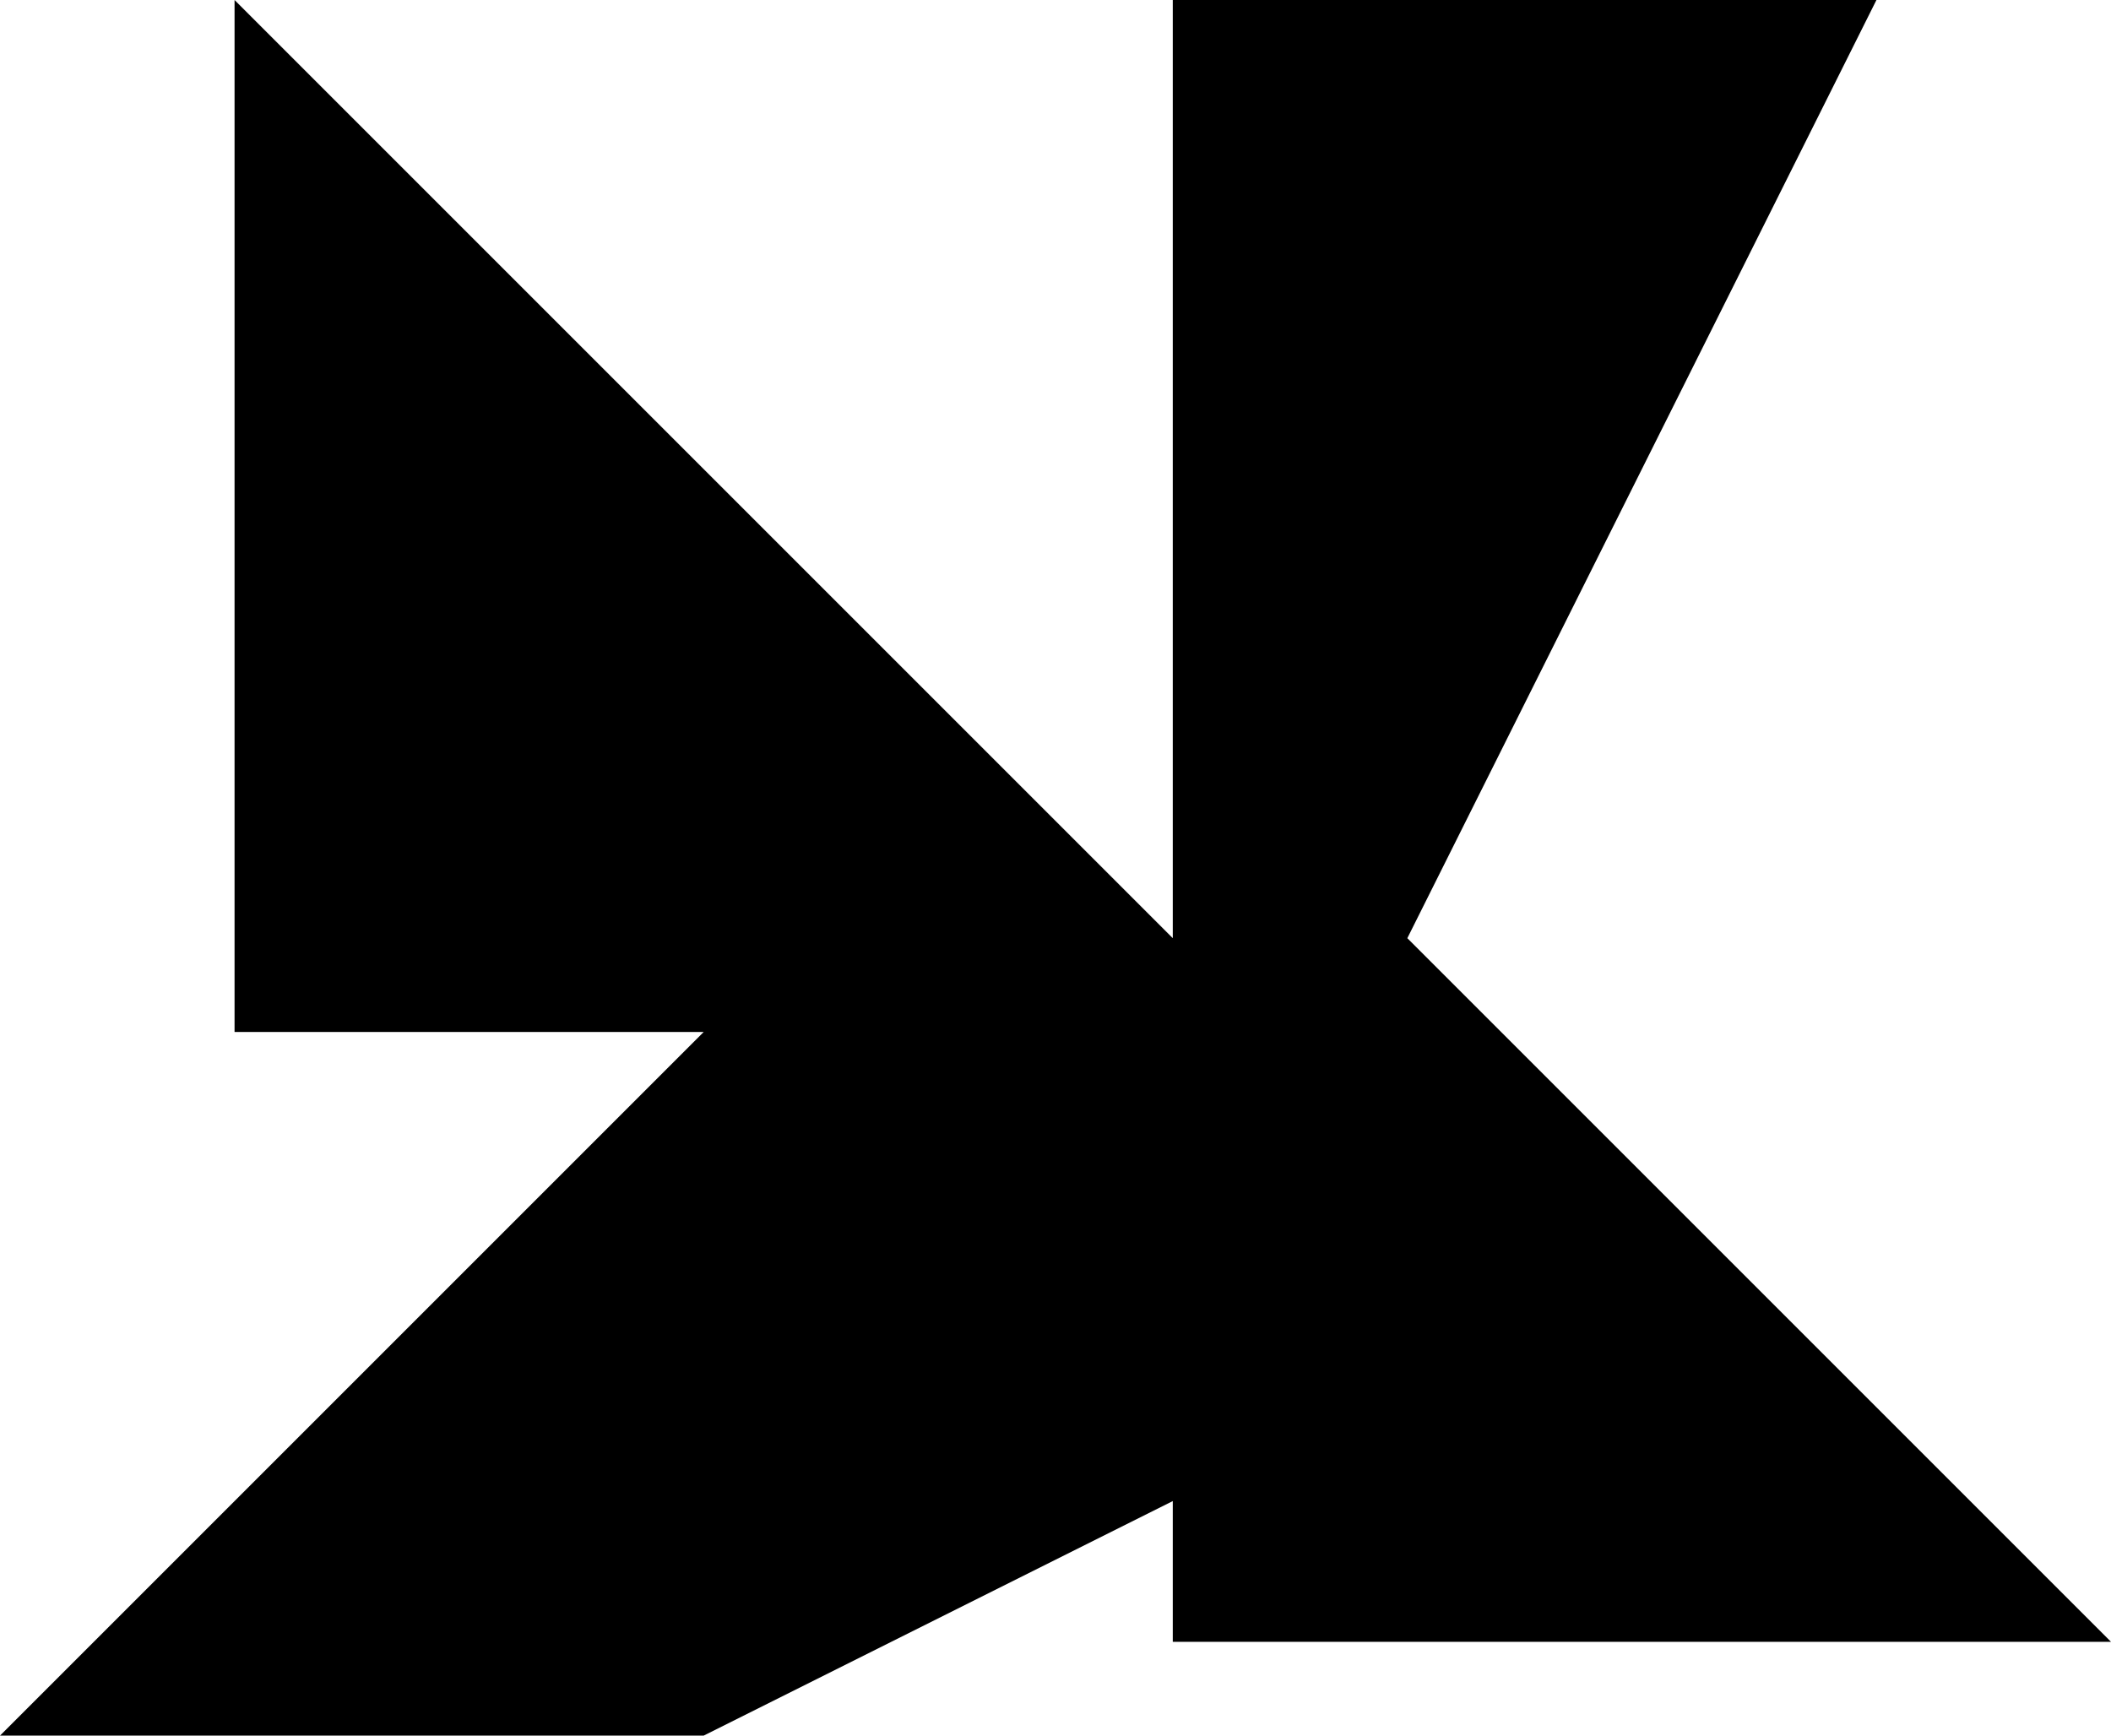
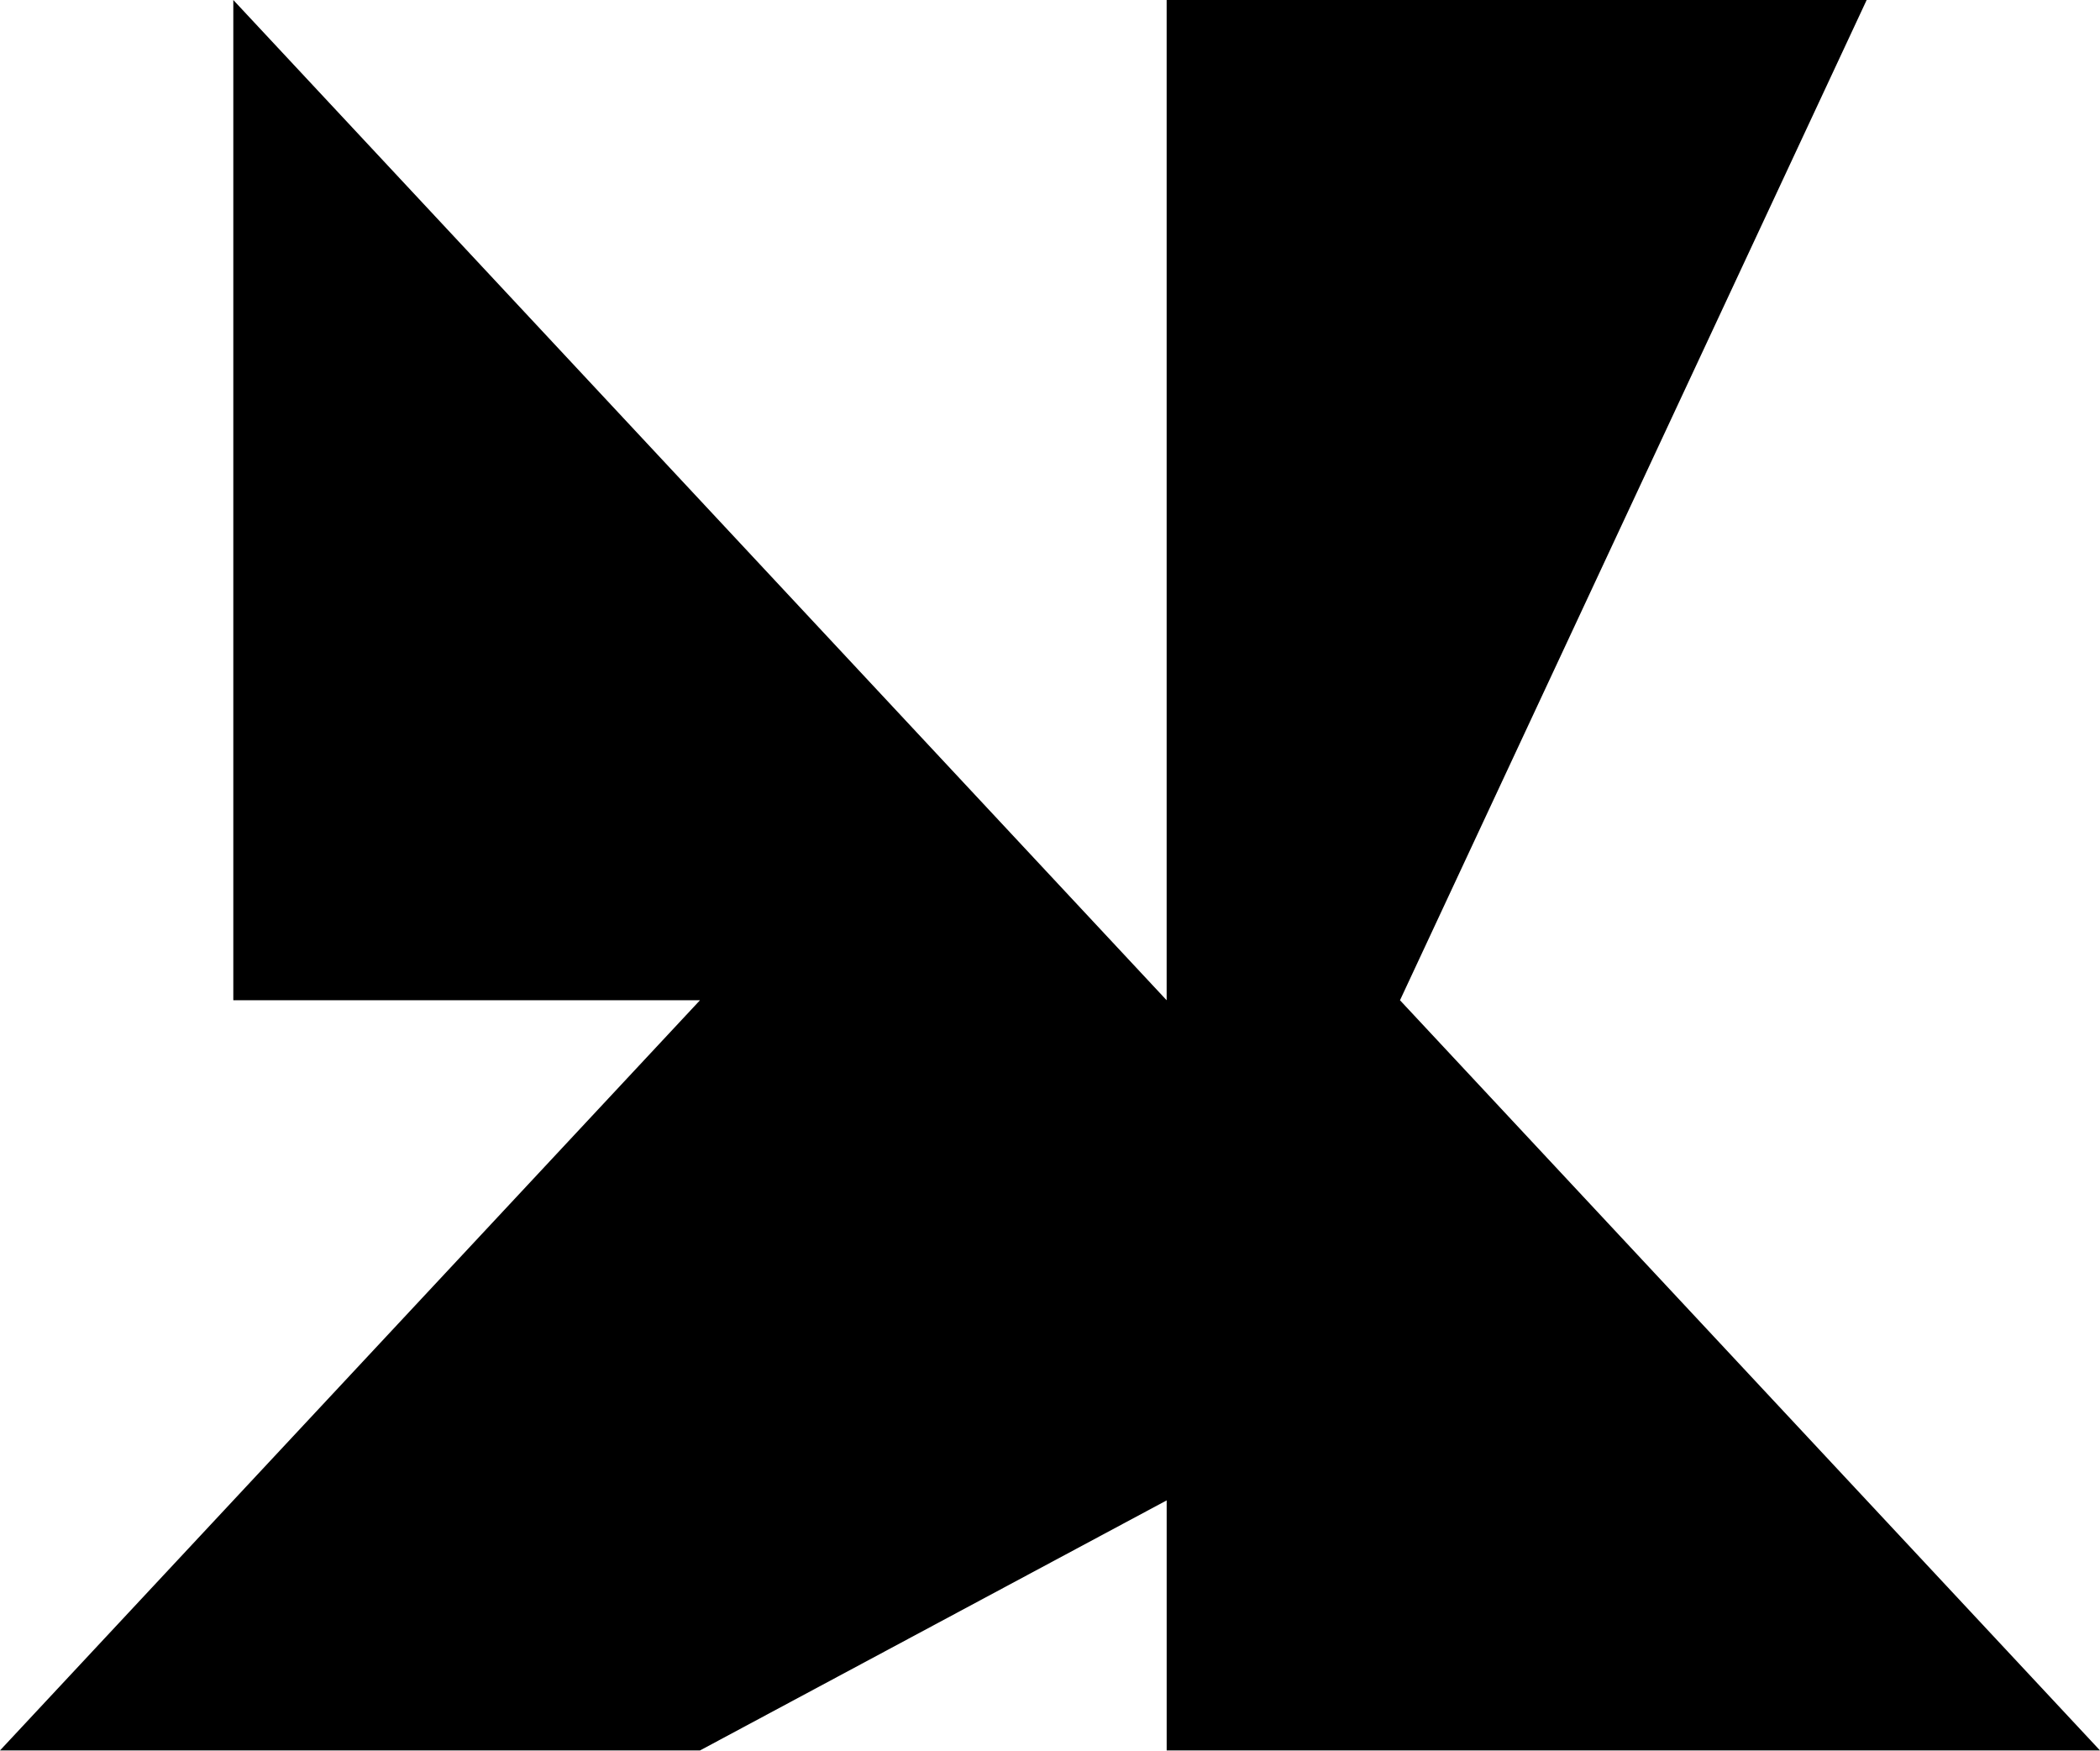
- <svg xmlns="http://www.w3.org/2000/svg" width="45mm" height="37mm" viewBox="0 0 45 37" version="1.1" id="svg4504">
+ <svg xmlns="http://www.w3.org/2000/svg" width="79.375mm" height="66.146mm" viewBox="0 0 79.375 66.146" version="1.1" id="svg4504">
  <defs id="defs4498" />
-   <g id="layer-goose" transform="translate(40,-130)">
-     <path style="fill:#000000;stroke-width:0" d="m -15,162 -10,5 h -15 l 15,-15 h -10 v -22 l 20,20 V 130 H 0 l -10,20 15,15 h -20 z" id="path-goose" />
+   <g id="layer-goose" transform="translate(57.1875,-114.4271)">
+     <path style="fill:#000000;stroke-width:0" d="m -13.09,171.124 -17.639,9.449 H -57.188 l 26.458,-28.348 h -17.639 v -37.798 l 35.278,37.798 V 114.427 H 13.368 L -4.271,152.225 22.188,180.573 h -35.278 z" id="path-goose" />
  </g>
</svg>
